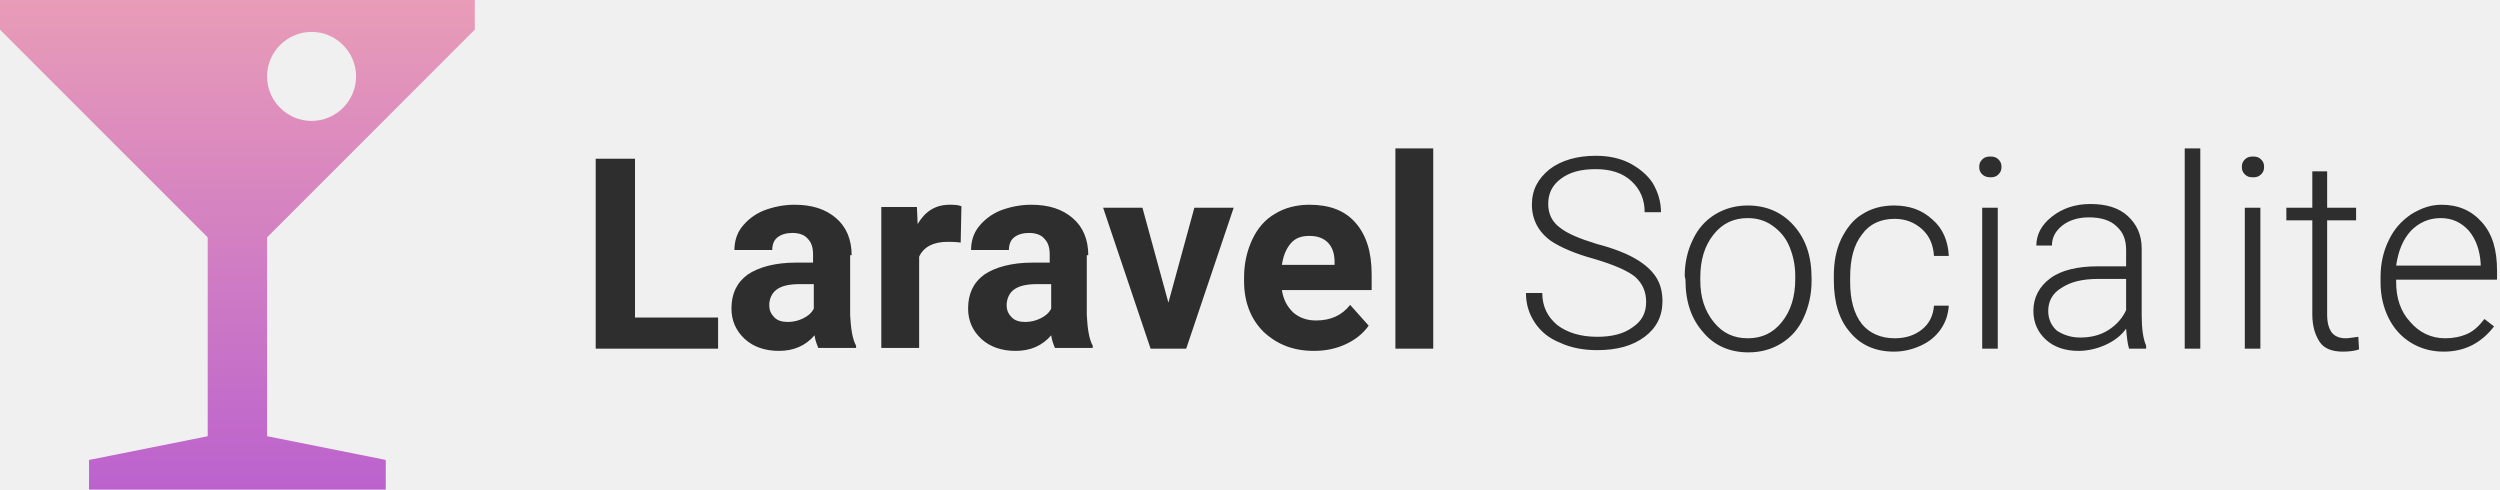
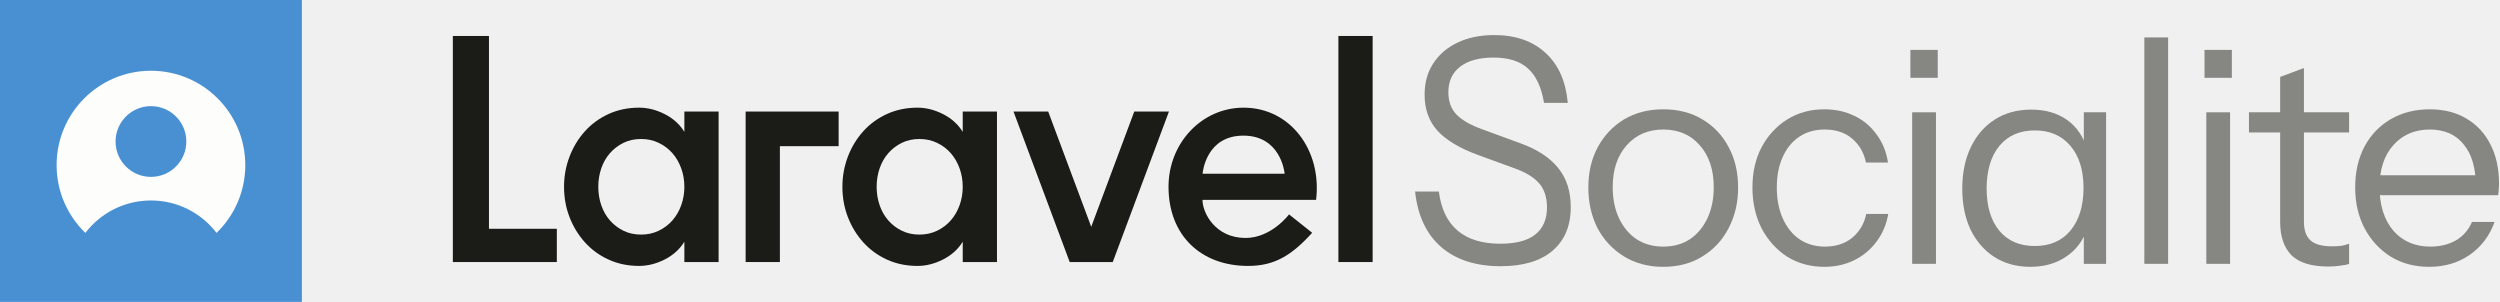
- <svg xmlns="http://www.w3.org/2000/svg" viewBox="0 0 337 66">
+ <svg xmlns="http://www.w3.org/2000/svg" width="530" height="64" viewBox="0 0 530 64" fill="none">
  <style>
-         #socialite { fill: #2e2e2e } @media (prefers-color-scheme:dark) { #socialite { fill: #fff } }
+         .laravel { fill: #1B1B18 } @media (prefers-color-scheme:dark) { .laravel { fill: #fff } }
+         .socialite { fill: #868682 } @media (prefers-color-scheme:dark) { .socialite { fill: #A1A09A } }
    </style>
-   <path fill-rule="evenodd" clip-rule="evenodd" d="M28 58.8V32L0 4V0H64V4L36 32V58.8L52 62V66H12V62L28 58.8ZM42 16.3C45.3 16.3 48 13.6 48 10.3C48 7 45.3 4.3 42 4.3C38.7 4.3 36 7 36 10.3C36 13.6 38.7 16.3 42 16.3Z" fill="url(#gradient)" />
-   <path id="socialite" fill-rule="evenodd" clip-rule="evenodd" d="M221.9 40.7C221.9 39.3 221.4 38.2 220.4 37.3C219.4 36.5 217.6 35.7 214.9 34.9C212.3 34.2 210.3 33.3 209.1 32.5C207.4 31.3 206.5 29.6 206.5 27.6C206.5 25.6 207.3 24.1 208.9 22.8C210.5 21.6 212.6 21 215.1 21C216.8 21 218.3 21.3 219.7 22C221 22.7 222.1 23.6 222.8 24.7C223.5 25.9 223.9 27.2 223.9 28.6H221.7C221.7 26.9 221.1 25.5 219.9 24.4C218.7 23.3 217.1 22.8 215.1 22.8C213.1 22.8 211.6 23.2 210.4 24.1C209.2 25 208.7 26.1 208.7 27.5C208.7 28.8 209.2 29.9 210.3 30.7C211.3 31.5 213 32.2 215.3 32.9C217.6 33.5 219.3 34.2 220.5 34.9C221.7 35.6 222.6 36.4 223.2 37.3C223.8 38.2 224.1 39.3 224.1 40.6C224.1 42.6 223.3 44.2 221.7 45.4C220.1 46.6 218 47.2 215.3 47.2C213.5 47.2 211.8 46.9 210.3 46.2C208.8 45.6 207.7 44.7 206.9 43.5C206.1 42.3 205.7 41 205.7 39.5H207.9C207.9 41.3 208.6 42.7 209.9 43.8C211.2 44.8 213 45.4 215.3 45.4C217.3 45.4 218.9 45 220.1 44.1C221.3 43.3 221.9 42.2 221.9 40.7ZM227.1 37.2C227.1 35.4 227.5 33.7 228.2 32.3C228.9 30.8 229.9 29.7 231.2 28.9C232.5 28.1 234 27.7 235.6 27.7C238.1 27.7 240.2 28.6 241.8 30.4C243.4 32.2 244.2 34.5 244.2 37.5V37.9C244.2 39.7 243.8 41.4 243.1 42.9C242.4 44.4 241.4 45.5 240.1 46.3C238.8 47.1 237.3 47.5 235.7 47.5C233.2 47.5 231.1 46.6 229.6 44.8C228 43 227.2 40.7 227.2 37.7L227.1 37.2ZM229.2 37.8C229.2 40.1 229.8 41.9 231 43.4C232.2 44.9 233.7 45.6 235.6 45.6C237.5 45.6 239 44.9 240.2 43.4C241.4 41.9 242 40 242 37.6V37.2C242 35.7 241.7 34.4 241.2 33.2C240.7 32 239.9 31.1 238.9 30.4C237.9 29.7 236.8 29.4 235.6 29.4C233.7 29.4 232.2 30.1 231 31.6C229.8 33.1 229.2 35 229.2 37.4V37.8ZM255.4 45.6C256.9 45.6 258.1 45.2 259.1 44.4C260.1 43.6 260.6 42.5 260.7 41.2H262.7C262.6 42.4 262.3 43.4 261.6 44.4C260.9 45.4 260 46.1 258.9 46.6C257.8 47.1 256.6 47.4 255.3 47.4C252.8 47.4 250.8 46.5 249.4 44.8C247.9 43.1 247.2 40.7 247.2 37.8V37.2C247.2 35.3 247.5 33.7 248.2 32.2C248.9 30.8 249.8 29.6 251 28.9C252.2 28.1 253.7 27.7 255.3 27.7C257.4 27.7 259.1 28.3 260.5 29.6C261.9 30.8 262.6 32.5 262.7 34.5H260.7C260.6 33 260.1 31.8 259.1 30.9C258.1 30 256.9 29.5 255.4 29.5C253.5 29.5 252 30.2 251 31.6C249.9 33 249.4 34.9 249.4 37.4V38C249.4 40.4 249.9 42.3 251 43.7C252 44.9 253.5 45.6 255.4 45.6ZM269.3 47H267.2V28H269.3V47ZM266.8 22.5C266.8 22.1 266.9 21.8 267.2 21.5C267.5 21.2 267.8 21.1 268.3 21.1C268.8 21.1 269.1 21.2 269.4 21.5C269.7 21.8 269.8 22.1 269.8 22.5C269.8 22.9 269.7 23.2 269.4 23.5C269.1 23.8 268.8 23.9 268.3 23.9C267.9 23.9 267.5 23.8 267.2 23.5C266.9 23.2 266.8 22.9 266.8 22.5ZM287 47C286.8 46.4 286.7 45.5 286.6 44.3C285.9 45.3 284.9 46 283.8 46.5C282.7 47 281.4 47.3 280.2 47.3C278.4 47.3 276.9 46.8 275.8 45.8C274.7 44.8 274.1 43.5 274.1 41.9C274.1 40.1 274.9 38.6 276.4 37.5C277.9 36.4 280.1 35.9 282.8 35.9H286.6V33.7C286.6 32.3 286.2 31.3 285.3 30.5C284.5 29.7 283.2 29.3 281.6 29.3C280.1 29.3 278.9 29.7 278 30.4C277 31.2 276.6 32.1 276.6 33.1H274.5C274.5 31.6 275.2 30.3 276.6 29.2C278 28.1 279.7 27.5 281.8 27.5C283.9 27.5 285.6 28 286.8 29.1C288 30.2 288.7 31.6 288.7 33.5V42.5C288.7 44.3 288.9 45.7 289.3 46.6V47H287ZM280.4 45.5C281.8 45.5 283.1 45.2 284.2 44.5C285.3 43.8 286.1 42.9 286.6 41.8V37.6H282.8C280.7 37.6 279.1 38 277.9 38.8C276.7 39.5 276.1 40.6 276.1 41.9C276.1 43 276.5 43.9 277.3 44.6C278.1 45.1 279.1 45.5 280.4 45.5ZM296.6 47H294.5V20H296.6V47ZM304.7 47H302.6V28H304.7V47ZM302.2 22.5C302.2 22.1 302.3 21.8 302.6 21.5C302.9 21.2 303.2 21.1 303.7 21.1C304.2 21.1 304.5 21.2 304.8 21.5C305.1 21.8 305.2 22.1 305.2 22.5C305.2 22.9 305.1 23.2 304.8 23.5C304.5 23.8 304.2 23.9 303.7 23.9C303.2 23.9 302.9 23.8 302.6 23.5C302.3 23.2 302.2 22.9 302.2 22.5ZM313.7 23.1V28H317.6V29.7H313.7V42.4C313.7 43.5 313.9 44.2 314.3 44.8C314.7 45.3 315.3 45.6 316.2 45.6C316.6 45.6 317.1 45.5 317.9 45.4L318 47.1C317.4 47.3 316.7 47.4 315.8 47.4C314.4 47.4 313.3 47 312.7 46.1C312.1 45.2 311.7 44 311.7 42.4V29.7H308.2V28H311.7V23.1H313.7ZM329.4 47.4C327.8 47.4 326.3 47 325 46.2C323.7 45.4 322.7 44.3 322 42.9C321.3 41.5 320.9 39.9 320.9 38.1V37.3C320.9 35.5 321.3 33.8 322 32.4C322.7 30.9 323.7 29.8 325 28.9C326.3 28.1 327.6 27.6 329.1 27.6C331.4 27.6 333.2 28.4 334.6 30C336 31.6 336.6 33.7 336.6 36.5V37.7H323V38C323 40.2 323.6 42 324.9 43.4C326.1 44.8 327.7 45.6 329.6 45.6C330.7 45.6 331.7 45.4 332.6 45C333.5 44.6 334.2 43.9 334.9 43L336.2 44C334.5 46.2 332.3 47.4 329.4 47.4ZM329 29.4C327.4 29.4 326.1 30 325 31.1C323.9 32.3 323.3 33.8 323 35.8H334.4V35.6C334.3 33.8 333.8 32.3 332.8 31.1C331.8 30 330.6 29.4 329 29.4Z" />
-   <path id="socialite" d="M85.6 42.8V21.4H80.3V47H96.8V42.8H85.6ZM114.8 34.4C114.8 32.3 114.1 30.6 112.7 29.4C111.3 28.2 109.5 27.6 107.1 27.6C105.6 27.6 104.2 27.9 102.9 28.4C101.7 28.9 100.7 29.7 100 30.6C99.3 31.5 99 32.6 99 33.7H104.1C104.1 33 104.3 32.4 104.8 32C105.3 31.6 106 31.4 106.8 31.4C107.8 31.4 108.5 31.7 108.9 32.2C109.4 32.7 109.6 33.4 109.6 34.3V35.4H107.3C104.5 35.4 102.3 36 100.8 37C99.3 38.1 98.6 39.6 98.6 41.6C98.6 43.2 99.2 44.6 100.4 45.7C101.6 46.8 103.2 47.3 105 47.3C107 47.3 108.6 46.6 109.8 45.2C109.9 45.9 110.1 46.4 110.3 46.9H115.4V46.6C114.9 45.7 114.7 44.3 114.6 42.5V34.4H114.8ZM109.7 41.6C109.4 42.2 108.9 42.6 108.3 42.9C107.7 43.2 107 43.4 106.2 43.4C105.4 43.4 104.8 43.2 104.4 42.8C104 42.4 103.7 41.9 103.7 41.2V40.9C103.9 39.1 105.2 38.3 107.8 38.3H109.7V41.6ZM123.7 30.2L123.6 27.9H118.8V46.9H123.9V34.6C124.5 33.3 125.8 32.6 127.7 32.6C128.2 32.6 128.8 32.6 129.5 32.7L129.6 27.8C129.1 27.6 128.6 27.6 128 27.6C126.1 27.6 124.7 28.5 123.7 30.2ZM146.7 34.4C146.7 32.3 146 30.6 144.6 29.4C143.2 28.2 141.4 27.6 139 27.6C137.5 27.6 136.1 27.9 134.8 28.4C133.6 28.9 132.6 29.7 131.9 30.6C131.2 31.5 130.9 32.6 130.9 33.7H136C136 33 136.2 32.4 136.7 32C137.2 31.6 137.9 31.4 138.7 31.4C139.7 31.4 140.4 31.7 140.8 32.2C141.3 32.7 141.5 33.4 141.5 34.3V35.4H139.2C136.4 35.4 134.2 36 132.7 37C131.2 38.1 130.5 39.6 130.5 41.6C130.5 43.2 131.1 44.6 132.3 45.7C133.5 46.8 135.1 47.3 136.9 47.3C138.9 47.3 140.5 46.6 141.7 45.2C141.8 45.9 142 46.4 142.2 46.9H147.3V46.6C146.8 45.7 146.6 44.3 146.5 42.5V34.4H146.7ZM141.7 41.6C141.4 42.2 140.9 42.6 140.3 42.9C139.7 43.2 139 43.4 138.2 43.4C137.4 43.4 136.8 43.2 136.4 42.8C136 42.4 135.7 41.9 135.7 41.2V40.9C135.9 39.1 137.2 38.3 139.8 38.3H141.7V41.6ZM157.5 40.8L154 28H148.7L155.1 47H159.9L166.3 28H161L157.5 40.8ZM176.5 27.6C174.8 27.6 173.2 28 171.9 28.8C170.5 29.6 169.5 30.8 168.8 32.3C168.1 33.8 167.7 35.5 167.7 37.4V37.9C167.7 40.7 168.6 43 170.3 44.7C172.1 46.4 174.3 47.3 177.1 47.3C178.7 47.3 180.1 47 181.4 46.4C182.7 45.8 183.7 45 184.5 43.9L182 41.1C180.9 42.5 179.4 43.2 177.4 43.2C176.1 43.2 175.1 42.8 174.3 42.1C173.5 41.3 173 40.4 172.8 39.1H184.9V37C184.9 34 184.2 31.7 182.7 30C181.2 28.3 179.1 27.6 176.5 27.6ZM179.9 35.7H172.8C173 34.4 173.4 33.5 174 32.8C174.6 32.1 175.4 31.8 176.5 31.8C177.6 31.8 178.4 32.1 179 32.7C179.6 33.3 179.9 34.2 179.9 35.3V35.7ZM188.1 20H193.2V47H188.1V20Z" />
-   <defs>
-     <linearGradient id="gradient" x1="32.008" y1="0.002" x2="32.008" y2="66.002" gradientUnits="userSpaceOnUse">
-       <stop stop-color="#E99CB7" />
-       <stop offset="1" stop-color="#BC62CE" />
-     </linearGradient>
-   </defs>
+   <rect width="64" height="64" fill="#4990D3" />
+   <path fill-rule="evenodd" clip-rule="evenodd" d="M45.907 49.374C49.664 45.738 52 40.642 52 35C52 23.954 43.046 15 32 15C20.954 15 12 23.954 12 35C12 40.642 14.336 45.739 18.095 49.375C21.293 45.196 26.332 42.5 32.001 42.5C37.669 42.5 42.709 45.195 45.907 49.374ZM39.501 30C39.501 34.142 36.143 37.5 32.001 37.5C27.859 37.5 24.501 34.142 24.501 30C24.501 25.858 27.859 22.5 32.001 22.5C36.143 22.5 39.501 25.858 39.501 30Z" fill="#FDFDFC" />
+   <path class="laravel" d="M103.659 7.625H96V55.553H118.046V48.501H103.659V7.625Z" />
+   <path class="laravel" d="M145.087 27.96C144.109 26.363 142.722 25.108 140.924 24.195C139.126 23.282 137.316 22.825 135.496 22.825C133.141 22.825 130.988 23.27 129.035 24.16C127.08 25.05 125.404 26.272 124.006 27.823C122.607 29.376 121.519 31.168 120.742 33.198C119.964 35.23 119.576 37.364 119.576 39.6C119.576 41.883 119.964 44.028 120.742 46.036C121.519 48.045 122.607 49.826 124.006 51.377C125.404 52.929 127.08 54.15 129.035 55.04C130.988 55.93 133.141 56.375 135.496 56.375C137.316 56.375 139.126 55.918 140.924 55.006C142.722 54.094 144.11 52.838 145.087 51.24V55.554H152.346V23.647H145.087V27.96ZM144.421 43.503C143.977 44.736 143.355 45.808 142.556 46.721C141.756 47.634 140.791 48.364 139.659 48.912C138.526 49.46 137.271 49.733 135.895 49.733C134.518 49.733 133.275 49.46 132.165 48.912C131.054 48.364 130.1 47.634 129.301 46.721C128.502 45.808 127.891 44.736 127.469 43.503C127.047 42.27 126.837 40.969 126.837 39.6C126.837 38.231 127.047 36.93 127.469 35.697C127.89 34.465 128.502 33.393 129.301 32.48C130.1 31.567 131.055 30.836 132.165 30.289C133.275 29.741 134.518 29.467 135.895 29.467C137.271 29.467 138.526 29.741 139.659 30.289C140.791 30.837 141.756 31.567 142.556 32.48C143.355 33.393 143.977 34.465 144.421 35.697C144.864 36.93 145.087 38.231 145.087 39.6C145.087 40.969 144.864 42.27 144.421 43.503Z" />
+   <path class="laravel" d="M204.099 27.96C203.121 26.363 201.734 25.108 199.936 24.195C198.138 23.282 196.328 22.825 194.508 22.825C192.153 22.825 190.001 23.27 188.047 24.16C186.093 25.05 184.417 26.272 183.018 27.823C181.619 29.376 180.531 31.168 179.754 33.198C178.977 35.23 178.589 37.364 178.589 39.6C178.589 41.883 178.977 44.028 179.754 46.036C180.531 48.045 181.619 49.826 183.018 51.377C184.417 52.929 186.092 54.15 188.047 55.04C190 55.93 192.153 56.375 194.508 56.375C196.328 56.375 198.138 55.918 199.936 55.006C201.734 54.094 203.122 52.838 204.099 51.24V55.554H211.359V23.647H204.099V27.96ZM203.433 43.503C202.988 44.736 202.367 45.808 201.568 46.721C200.768 47.634 199.803 48.364 198.67 48.912C197.538 49.46 196.283 49.733 194.907 49.733C193.53 49.733 192.286 49.46 191.177 48.912C190.066 48.364 189.112 47.634 188.313 46.721C187.513 45.808 186.903 44.736 186.481 43.503C186.058 42.27 185.849 40.969 185.849 39.6C185.849 38.231 186.058 36.93 186.481 35.697C186.902 34.465 187.513 33.393 188.313 32.48C189.112 31.567 190.067 30.836 191.177 30.289C192.286 29.741 193.53 29.467 194.907 29.467C196.283 29.467 197.538 29.741 198.67 30.289C199.803 30.837 200.768 31.567 201.568 32.48C202.367 33.393 202.988 34.465 203.433 35.697C203.876 36.93 204.099 38.231 204.099 39.6C204.099 40.969 203.876 42.27 203.433 43.503Z" />
+   <path class="laravel" d="M291 7.625H283.741V55.553H291V7.625Z" />
+   <path class="laravel" d="M158.075 55.553H165.335V30.99H177.79V23.647H158.075V55.553Z" />
+   <path class="laravel" d="M240.465 23.647L231.34 48.08L222.216 23.647H214.862L226.778 55.553H235.902L247.818 23.647H240.465Z" />
+   <path class="laravel" d="M263.652 22.826C254.762 22.826 247.725 30.337 247.725 39.601C247.725 49.842 254.536 56.375 264.582 56.375C270.205 56.375 273.795 54.165 278.181 49.351L273.276 45.45C273.273 45.454 269.574 50.447 264.051 50.447C257.631 50.447 254.928 45.126 254.928 42.373H279.013C280.278 31.833 273.537 22.826 263.652 22.826ZM254.947 36.828C255.003 36.214 255.839 28.754 263.594 28.754C271.349 28.754 272.291 36.213 272.345 36.828H254.947Z" />
+   <path class="socialite" d="M514.986 56.565C511.92 56.565 509.211 55.851 506.859 54.423C504.507 52.953 502.659 50.958 501.315 48.438C499.971 45.918 499.299 43.02 499.299 39.744C499.299 36.468 499.95 33.591 501.252 31.113C502.596 28.593 504.465 26.64 506.859 25.254C509.253 23.868 512.004 23.175 515.112 23.175C518.094 23.175 520.677 23.826 522.861 25.128C525.087 26.43 526.788 28.257 527.964 30.609C529.182 32.961 529.791 35.733 529.791 38.925C529.791 39.345 529.77 39.744 529.728 40.122C529.728 40.5 529.686 40.92 529.602 41.382H503.079V37.161H526.515L524.877 39.492C524.877 35.628 524.016 32.667 522.294 30.609C520.614 28.509 518.22 27.459 515.112 27.459C511.92 27.459 509.337 28.572 507.363 30.798C505.431 32.982 504.465 35.943 504.465 39.681C504.465 43.503 505.431 46.569 507.363 48.879C509.337 51.147 511.962 52.281 515.238 52.281C517.296 52.281 519.102 51.84 520.656 50.958C522.21 50.034 523.344 48.732 524.058 47.052H528.846C527.796 49.992 526.032 52.323 523.554 54.045C521.118 55.725 518.262 56.565 514.986 56.565Z" />
+   <path class="socialite" d="M493.6 56.502C490.03 56.502 487.426 55.704 485.788 54.108C484.192 52.47 483.394 50.118 483.394 47.052V16.308L488.434 14.418V46.989C488.434 48.795 488.896 50.118 489.82 50.958C490.744 51.798 492.256 52.218 494.356 52.218C495.196 52.218 495.91 52.176 496.498 52.092C497.128 51.966 497.632 51.819 498.01 51.651V55.935C497.59 56.103 496.981 56.229 496.183 56.313C495.427 56.439 494.566 56.502 493.6 56.502ZM476.779 28.089V23.805H498.01V28.089H476.779Z" />
+   <path class="socialite" d="M467.736 55.935V23.805H472.776V55.935H467.736ZM467.358 16.497V10.575H473.154V16.497H467.358Z" />
+   <path class="socialite" d="M454.601 55.935V7.935H459.641V55.935H454.601Z" />
+   <path class="socialite" d="M430.428 56.565C427.53 56.565 424.989 55.872 422.805 54.486C420.663 53.1 418.983 51.168 417.765 48.69C416.589 46.212 416.001 43.314 416.001 39.996C416.001 36.636 416.61 33.696 417.828 31.176C419.046 28.656 420.747 26.703 422.931 25.317C425.115 23.931 427.677 23.238 430.617 23.238C433.641 23.238 436.182 23.973 438.24 25.443C440.298 26.913 441.705 28.992 442.461 31.68L441.768 31.806V23.805H446.493V55.935H441.768V48.438L442.398 48.627C441.6 51.063 440.13 52.995 437.988 54.423C435.888 55.851 433.368 56.565 430.428 56.565ZM431.373 52.155C434.607 52.155 437.127 51.063 438.933 48.879C440.781 46.653 441.705 43.629 441.705 39.807C441.705 36.069 440.781 33.108 438.933 30.924C437.085 28.74 434.565 27.648 431.373 27.648C428.181 27.648 425.682 28.74 423.876 30.924C422.07 33.108 421.167 36.132 421.167 39.996C421.167 43.776 422.07 46.758 423.876 48.942C425.682 51.084 428.181 52.155 431.373 52.155Z" />
+   <path class="socialite" d="M405.383 55.935V23.805H410.423V55.935H405.383ZM405.005 16.497V10.575H410.801V16.497H405.005Z" />
+   <path class="socialite" d="M386.764 56.565C383.824 56.565 381.199 55.851 378.889 54.423C376.621 52.953 374.815 50.958 373.471 48.438C372.169 45.876 371.518 42.978 371.518 39.744C371.518 36.51 372.169 33.654 373.471 31.176C374.815 28.698 376.621 26.745 378.889 25.317C381.199 23.889 383.803 23.175 386.701 23.175C389.095 23.175 391.237 23.637 393.127 24.561C395.059 25.485 396.634 26.808 397.852 28.53C399.112 30.21 399.91 32.184 400.246 34.452H395.584C395.164 32.394 394.198 30.714 392.686 29.412C391.174 28.11 389.221 27.459 386.827 27.459C384.769 27.459 382.984 27.963 381.472 28.971C379.96 29.979 378.784 31.407 377.944 33.255C377.104 35.103 376.684 37.266 376.684 39.744C376.684 42.222 377.104 44.406 377.944 46.296C378.784 48.186 379.96 49.656 381.472 50.706C383.026 51.756 384.832 52.281 386.89 52.281C389.2 52.281 391.132 51.651 392.686 50.391C394.24 49.089 395.227 47.409 395.647 45.351H400.309C399.931 47.577 399.091 49.551 397.789 51.273C396.529 52.953 394.954 54.255 393.064 55.179C391.174 56.103 389.074 56.565 386.764 56.565Z" />
+   <path class="socialite" d="M352.603 56.565C349.453 56.565 346.681 55.83 344.287 54.36C341.893 52.89 340.024 50.895 338.68 48.375C337.378 45.813 336.727 42.936 336.727 39.744C336.727 36.51 337.399 33.654 338.743 31.176C340.087 28.698 341.935 26.745 344.287 25.317C346.681 23.889 349.453 23.175 352.603 23.175C355.795 23.175 358.567 23.889 360.919 25.317C363.313 26.745 365.161 28.698 366.463 31.176C367.807 33.654 368.479 36.51 368.479 39.744C368.479 42.936 367.807 45.813 366.463 48.375C365.161 50.895 363.313 52.89 360.919 54.36C358.567 55.83 355.795 56.565 352.603 56.565ZM352.603 52.281C354.787 52.281 356.677 51.756 358.273 50.706C359.869 49.614 361.108 48.123 361.99 46.233C362.872 44.343 363.313 42.159 363.313 39.681C363.313 35.985 362.326 33.024 360.352 30.798C358.42 28.572 355.837 27.459 352.603 27.459C349.411 27.459 346.828 28.572 344.854 30.798C342.88 33.024 341.893 35.985 341.893 39.681C341.893 42.159 342.334 44.343 343.216 46.233C344.098 48.123 345.337 49.614 346.933 50.706C348.571 51.756 350.461 52.281 352.603 52.281Z" />
+   <path class="socialite" d="M318.137 56.435C312.847 56.435 308.628 55.067 305.479 52.33C302.372 49.593 300.546 45.686 300 40.609H305.038C305.5 44.273 306.823 47.032 309.006 48.886C311.189 50.74 314.212 51.667 318.074 51.667C321.349 51.667 323.805 51.027 325.443 49.747C327.122 48.423 327.962 46.503 327.962 43.986C327.962 41.823 327.395 40.102 326.261 38.822C325.128 37.541 323.365 36.482 320.971 35.643L313.351 32.862C309.489 31.45 306.634 29.75 304.786 27.763C302.939 25.733 302.015 23.172 302.015 20.082C302.015 17.522 302.624 15.315 303.842 13.461C305.059 11.562 306.781 10.084 309.006 9.024C311.231 7.965 313.813 7.435 316.752 7.435C321.286 7.435 324.918 8.693 327.647 11.209C330.376 13.681 331.95 17.213 332.37 21.804H327.332C326.786 18.493 325.653 16.065 323.931 14.52C322.252 12.975 319.817 12.203 316.626 12.203C313.603 12.203 311.252 12.843 309.573 14.123C307.893 15.403 307.053 17.213 307.053 19.553C307.053 21.539 307.641 23.128 308.817 24.32C309.992 25.512 311.819 26.549 314.296 27.432L322.42 30.412C325.947 31.692 328.592 33.436 330.355 35.643C332.118 37.806 333 40.565 333 43.92C333 47.893 331.698 50.983 329.095 53.191C326.534 55.353 322.882 56.435 318.137 56.435Z" />
</svg>
